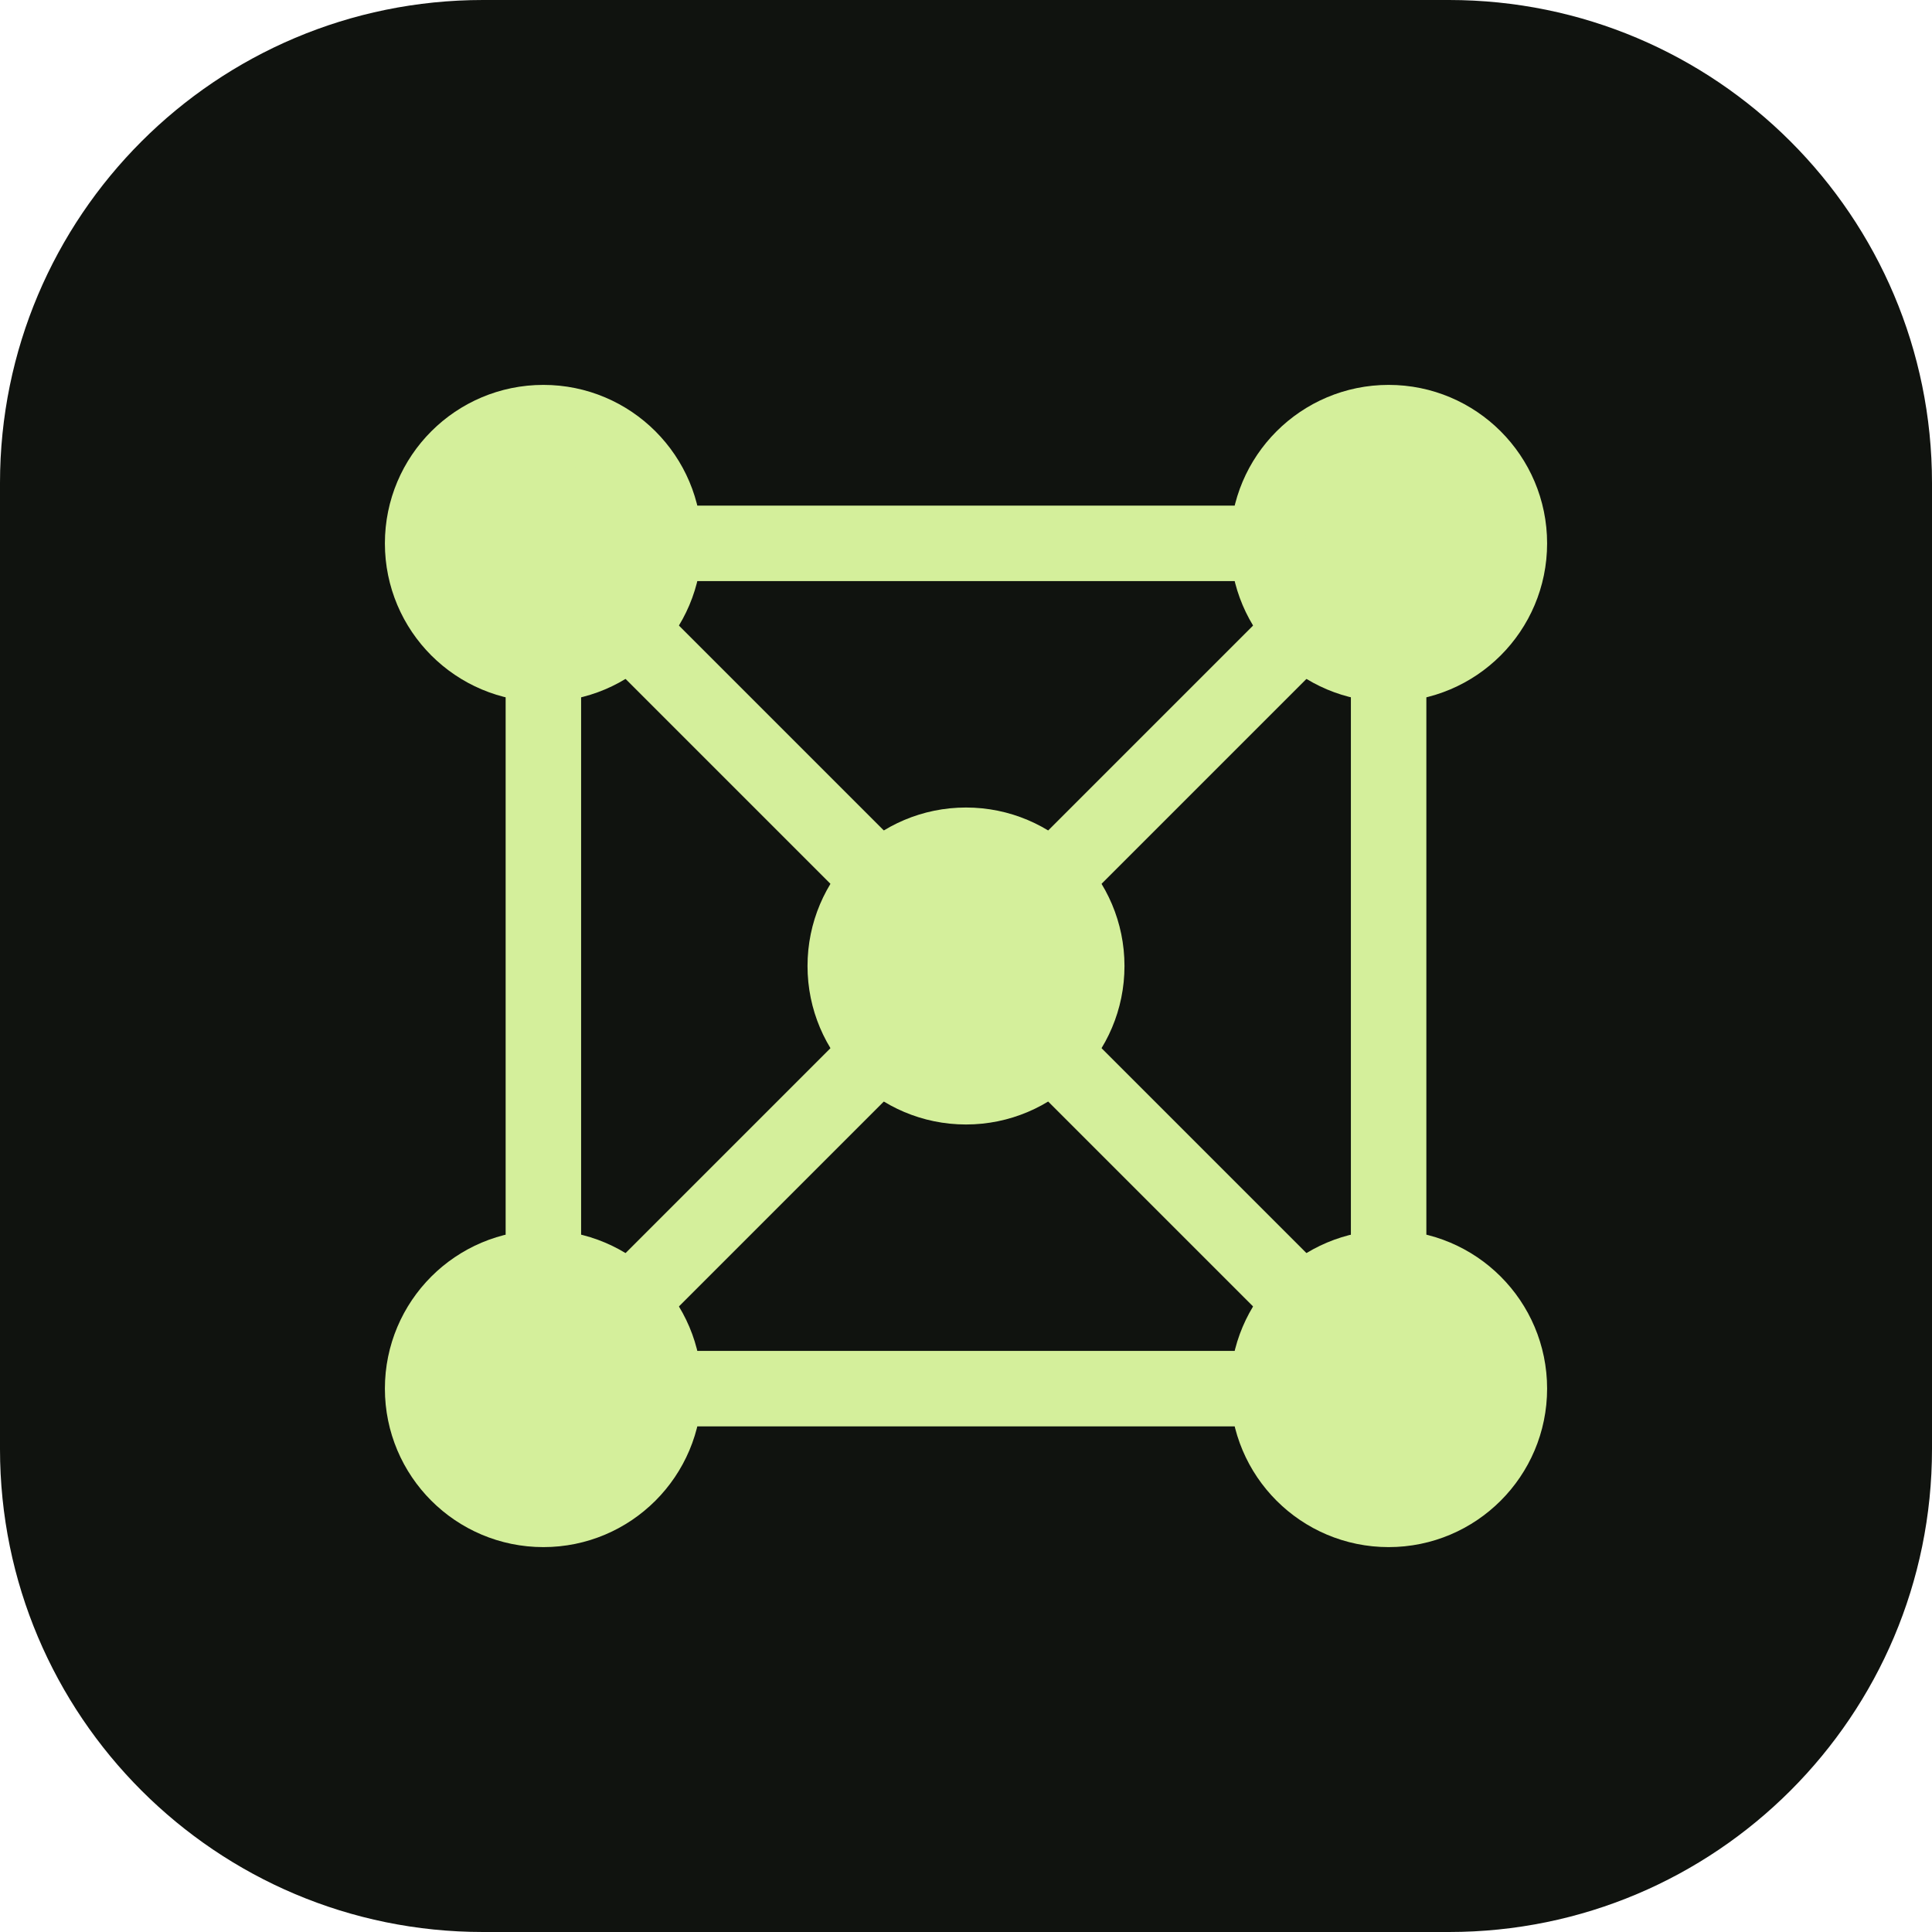
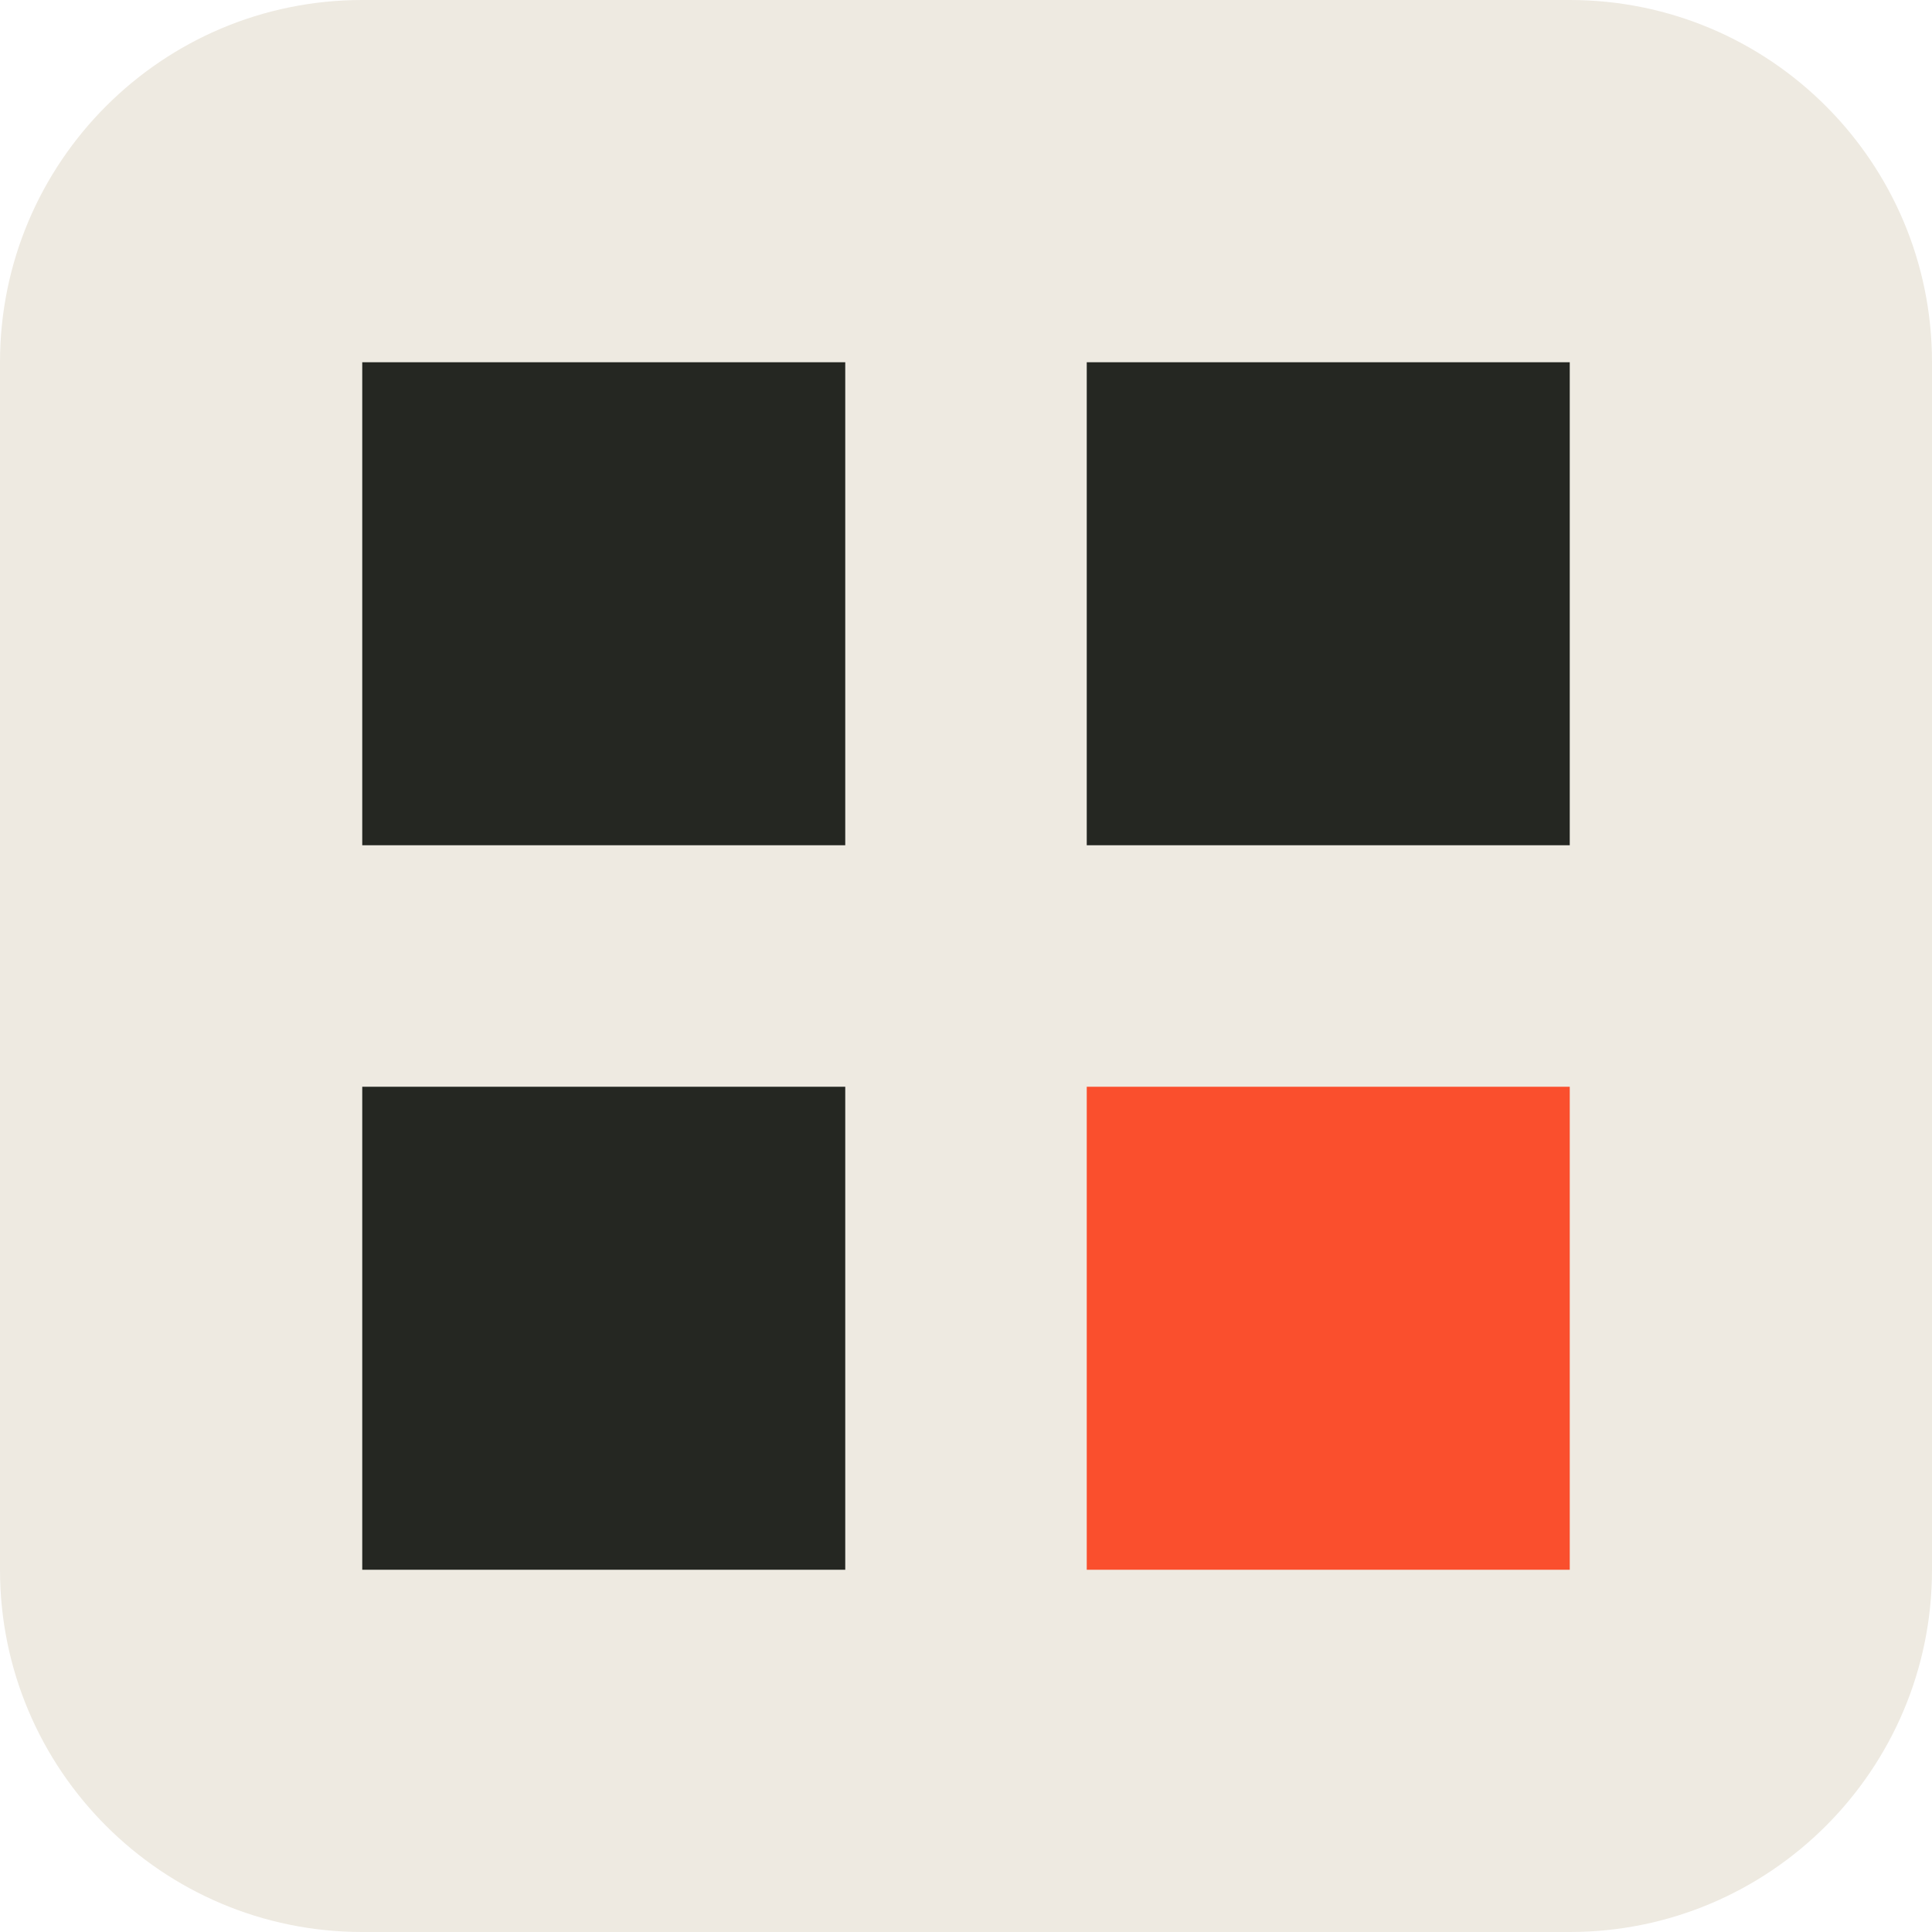
<svg xmlns="http://www.w3.org/2000/svg" viewBox="0 0 64 64">
-   <rect width="64" height="64" rx="16" fill="#10130f" />
-   <g stroke="#d4ef9b" stroke-width="2.5" fill="#d4ef9b">
-     <path d="M18 18 46 18 46 46 18 46ZM18 18 46 46M46 18 18 46" fill="none" />
-     <circle cx="18" cy="18" r="4" />
-     <circle cx="46" cy="18" r="4" />
-     <circle cx="32" cy="32" r="4" />
-     <circle cx="18" cy="46" r="4" />
-     <circle cx="46" cy="46" r="4" />
-   </g>
+   <rect width="64" height="64" rx="12" fill="#eeeae1" />
+   <path d="M12 12h16v16H12zM36 12h16v16H36zM12 36h16v16H12z" fill="#252722" />
+   <path d="M36 36h16v16H36z" fill="#fa4f2d" />
</svg>
